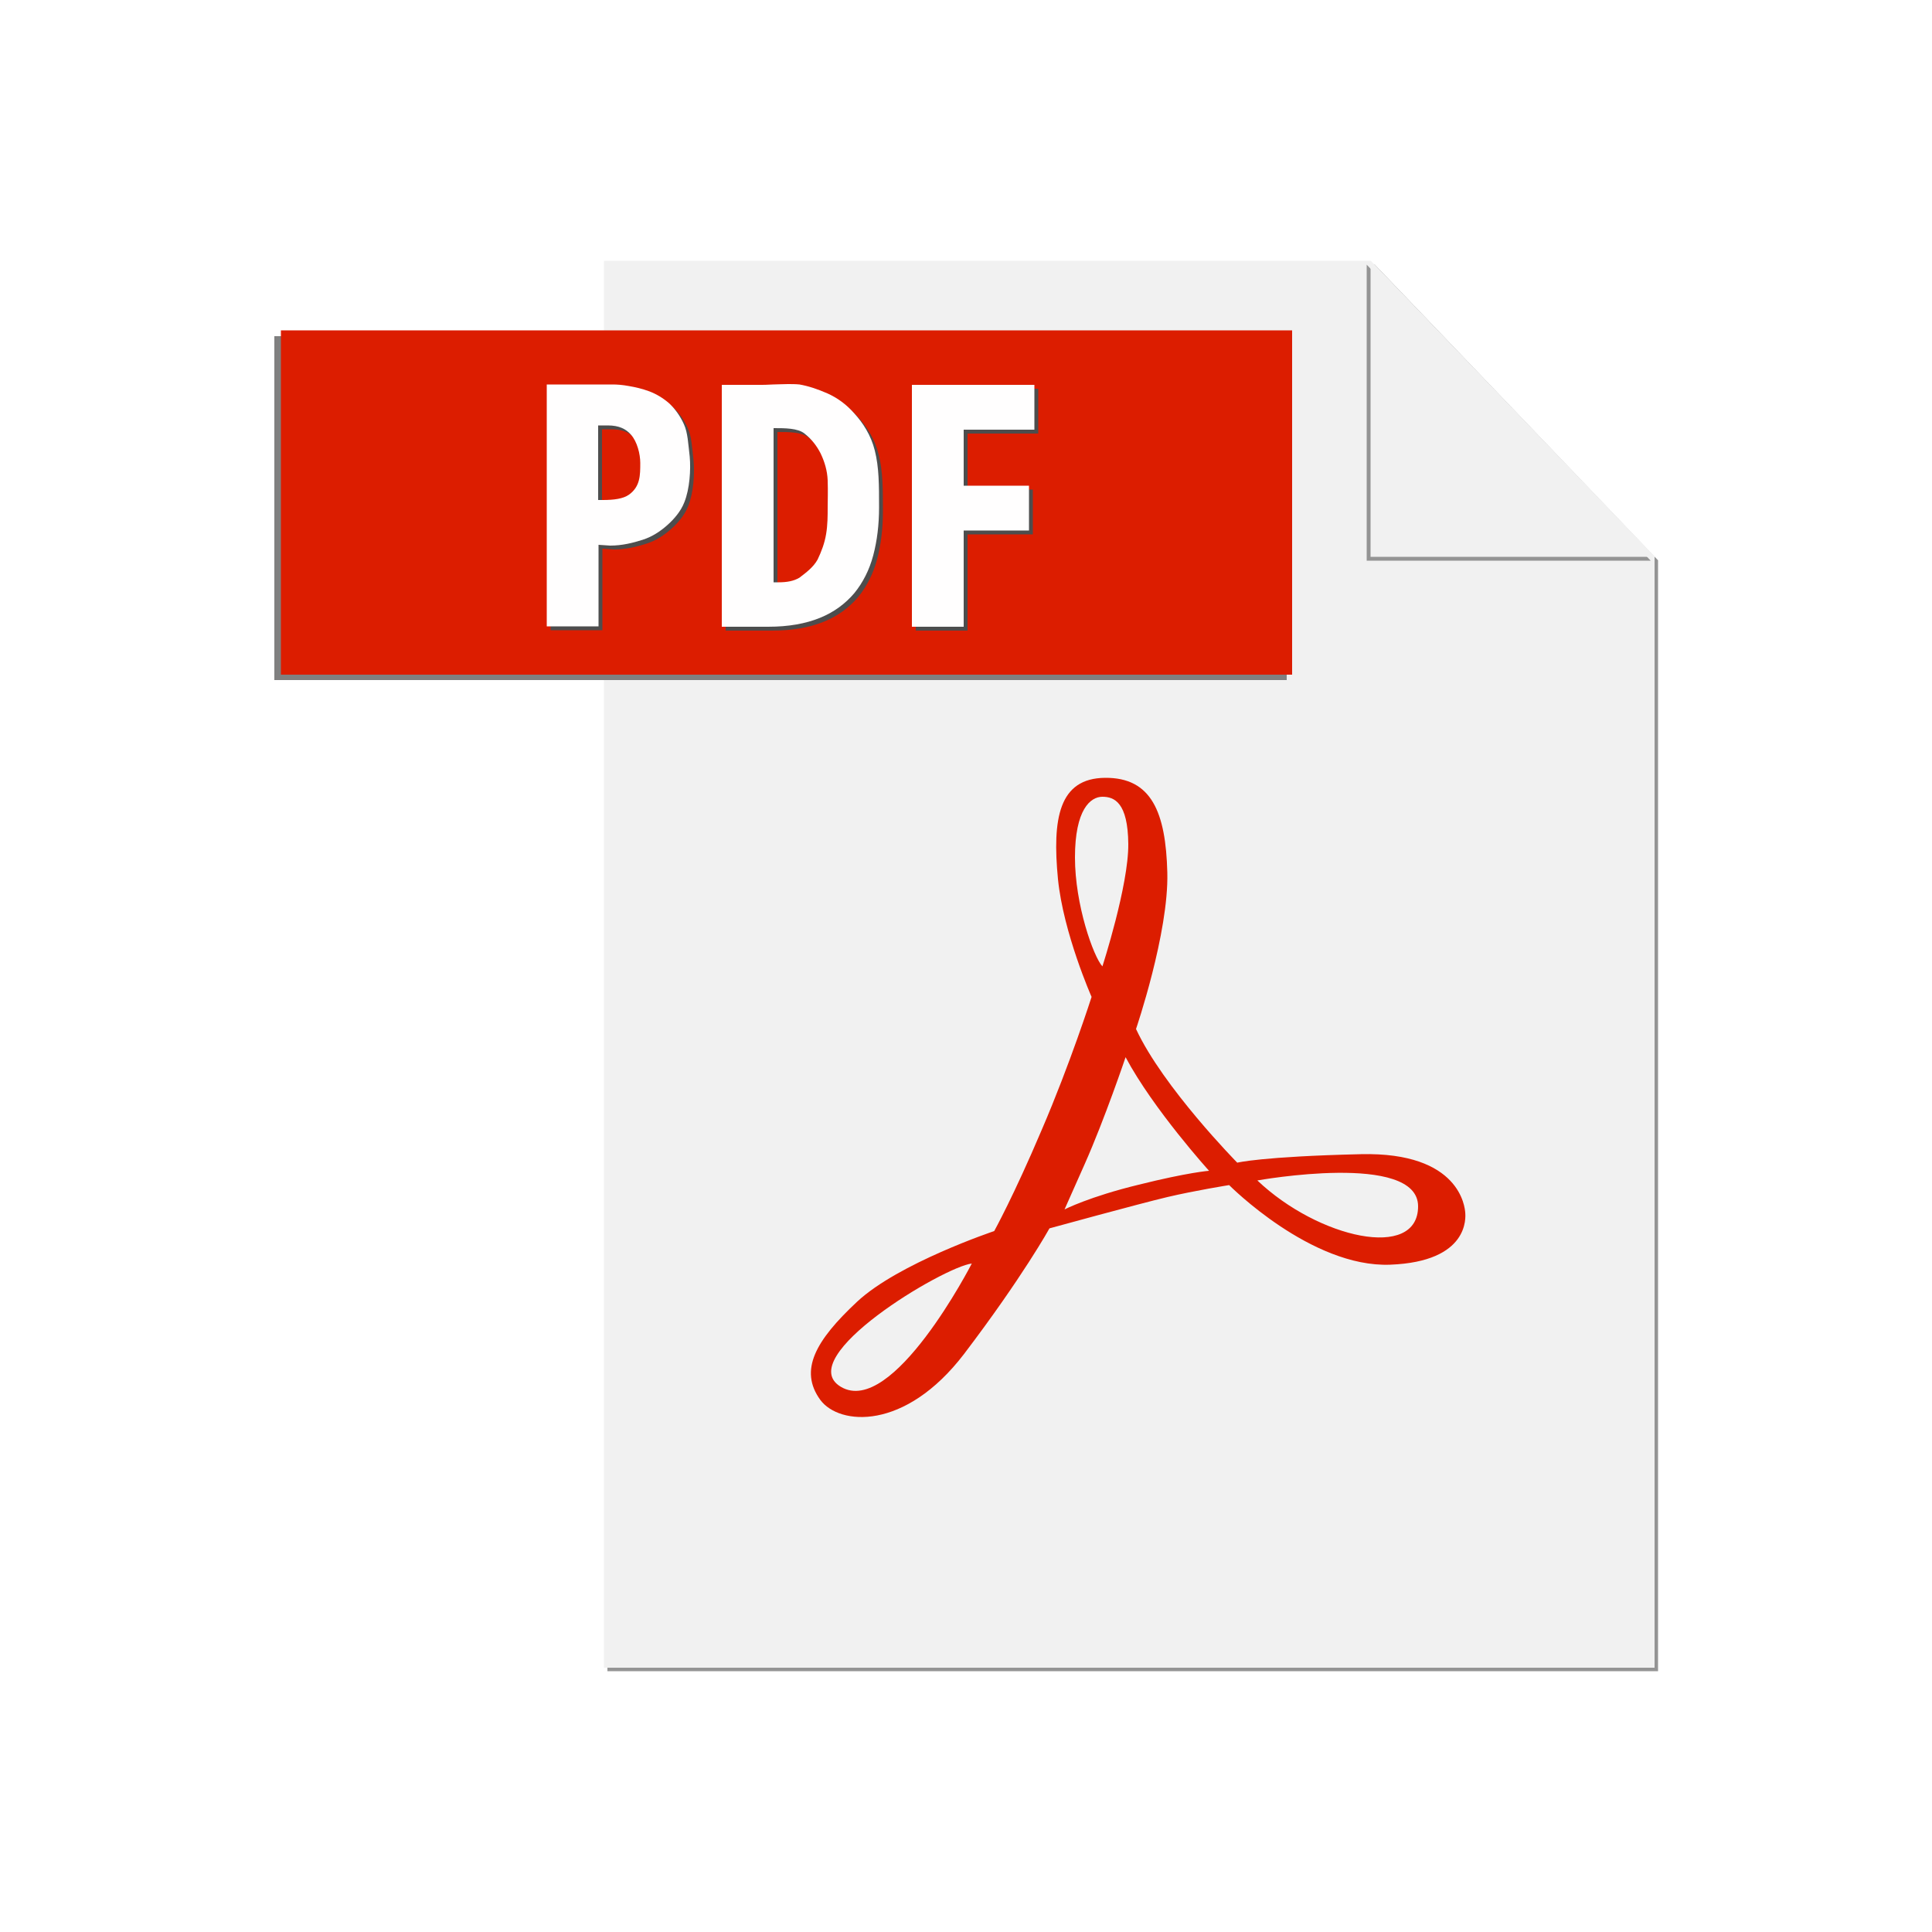
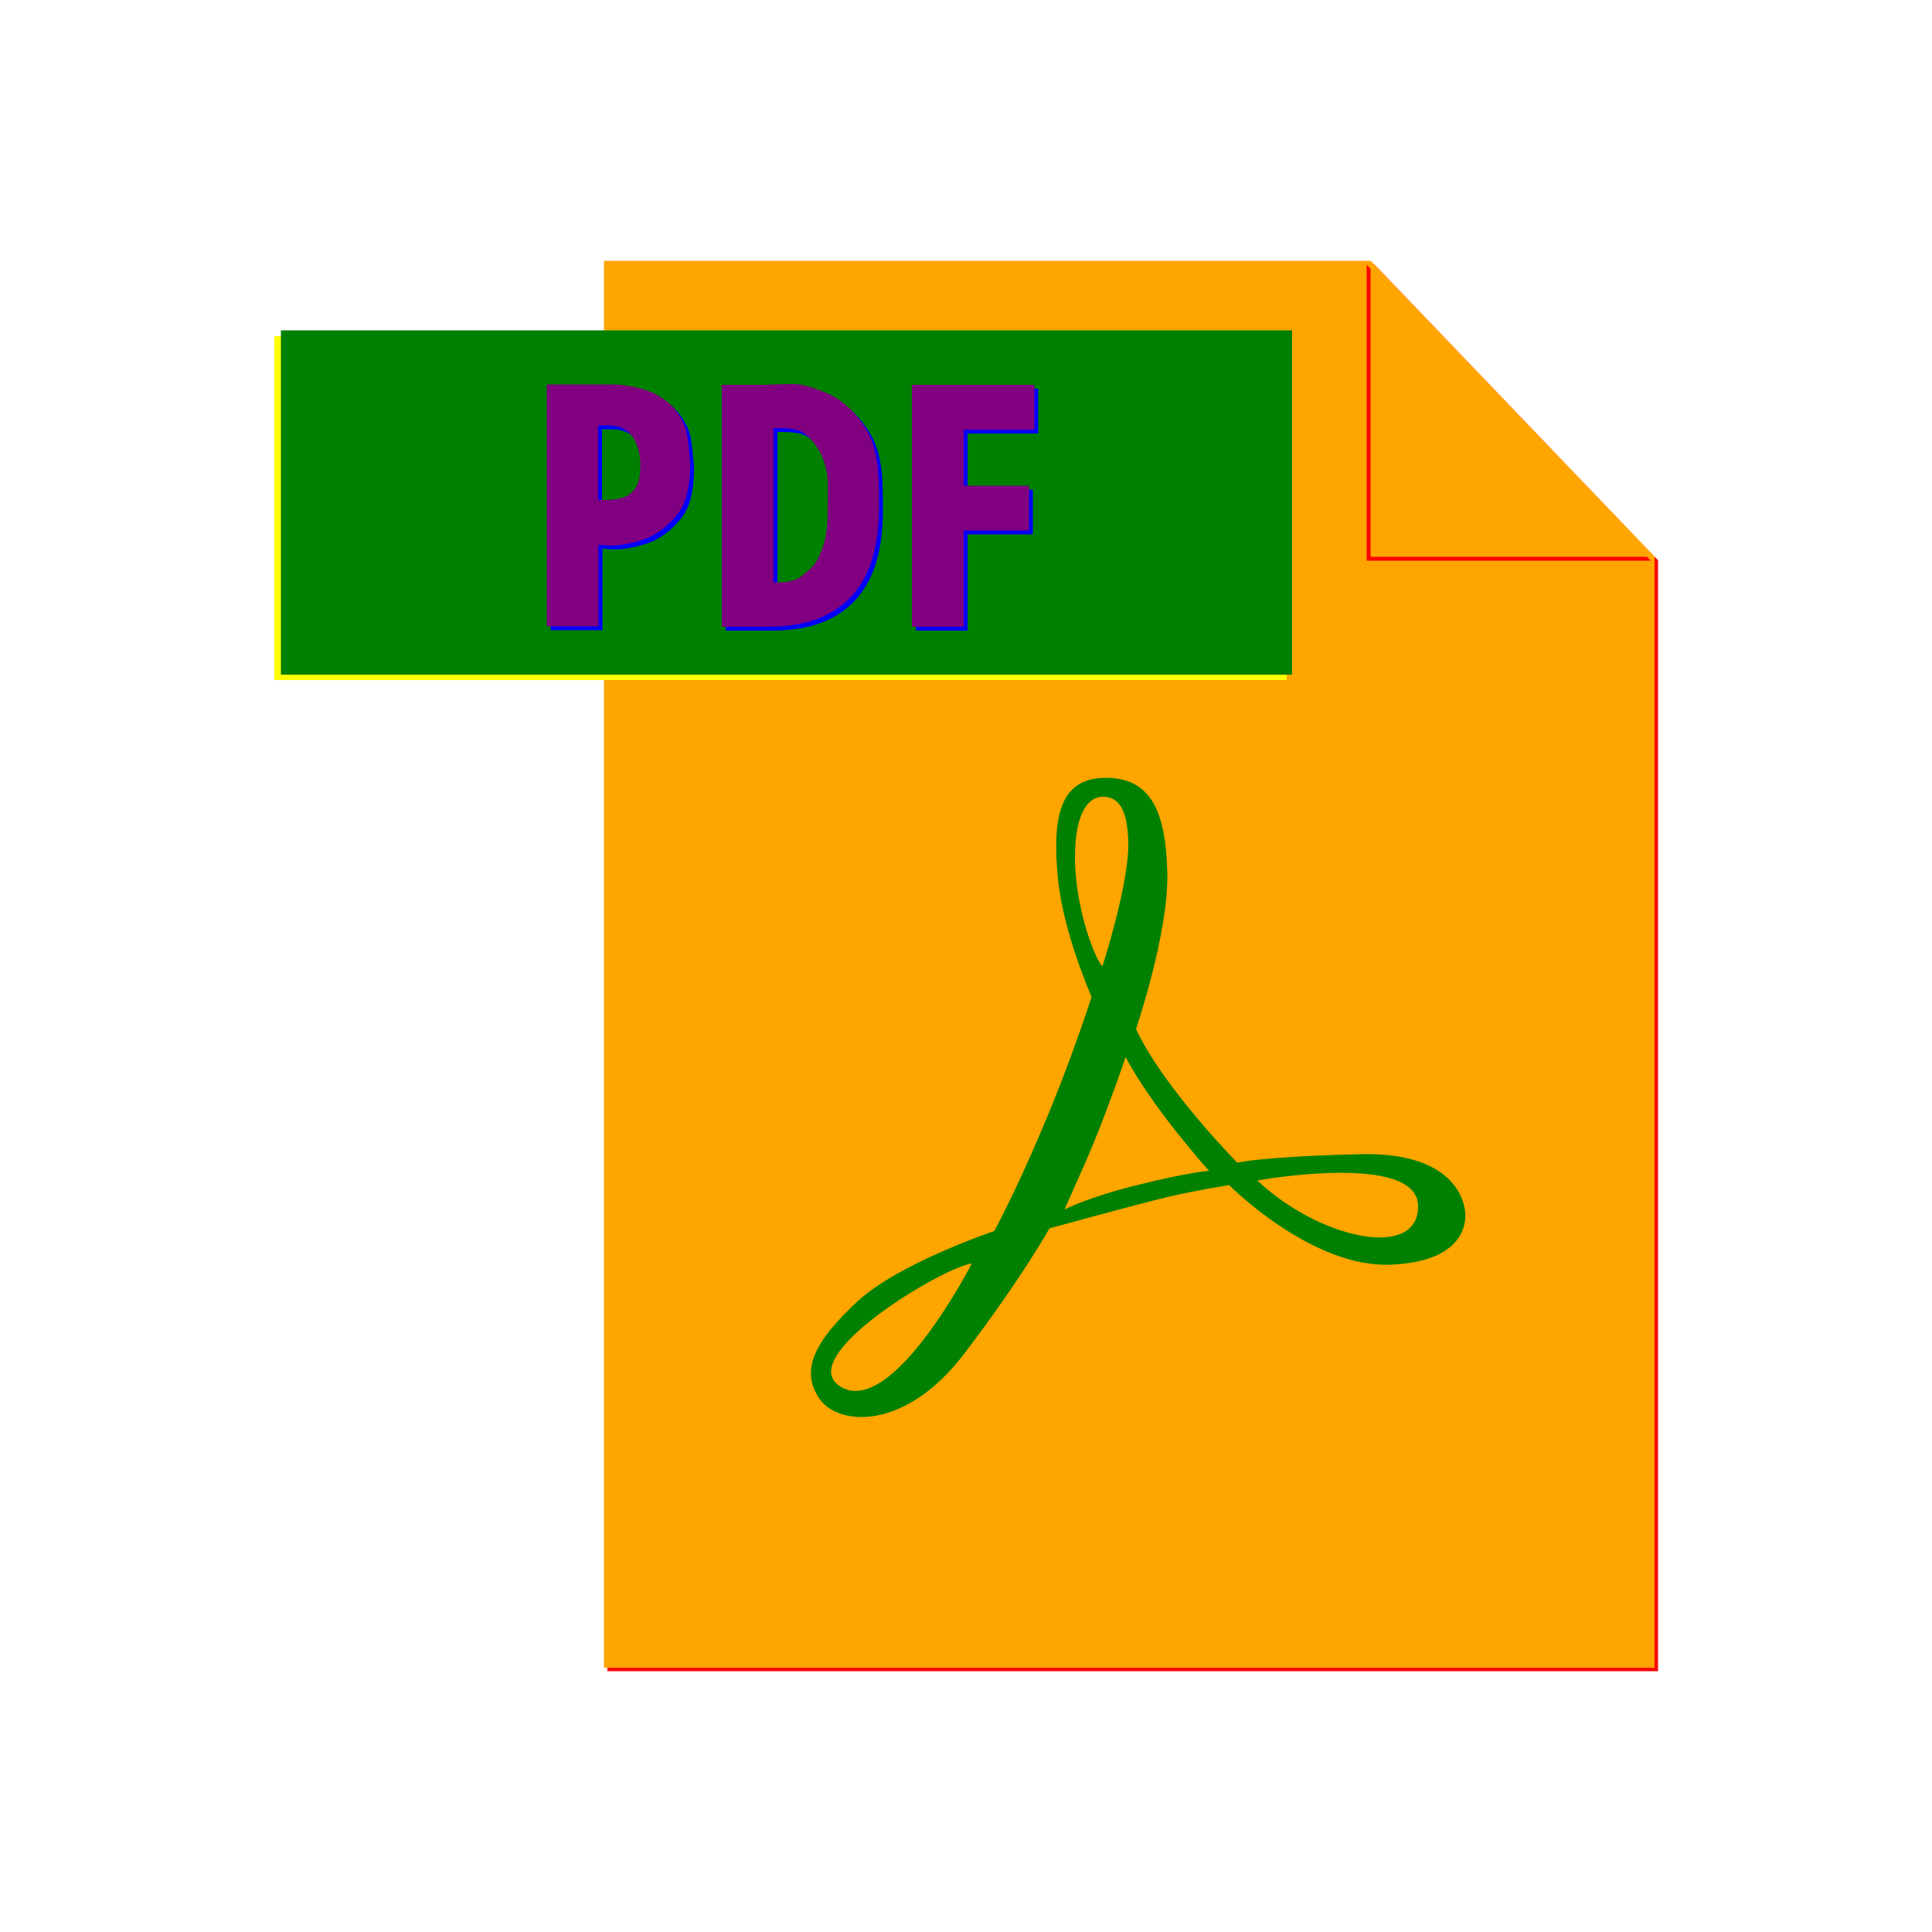
<svg xmlns="http://www.w3.org/2000/svg" lang="en-GB" viewBox="0 0 500 500">
  <defs>
    <style>

  .st0 {
    fill: #949494;
-     background-color: red;
+     fill: red;
  }
  
  .st1 {
    fill: #F1F1F1;
-     background-color: orange;
+     fill: orange;
  }
  
  .st2 {
    fill: #808080;
-     background-color: yellow;
+     fill: yellow;
  }
  
  .st3 {
    fill: #DC1D00;
-     background-color: green;
+     fill: green;
  }
  
  .st4 {
    fill: #4D4D4D;
-     background-color: blue;
+     fill: blue;
  }
  
  .st5 {
    fill: #FFFEFE;
-     background-color: purple;
+     fill: purple;
  }

  </style>
  </defs>
  <polyline class="st0" points="355.7,68.4 355.6,68.4 428.2,144.1 428.2,431.6 157.2,431.6 157.2,432.5 429.1,432.5 429.1,145 355.7,68.4" />
  <polyline class="st1" points="354.7,67.5 156.3,67.5 156.3,431.6 428.2,431.6 428.2,144.1 354.7,67.5" />
  <polygon class="st2" points="154.3,87 71,87 71,176 154.3,176 333,176 333,87" />
  <rect class="st3" x="72.7" y="85.5" width="261.7" height="89.1" />
  <path class="st4" d="M157,130.4c-0.4,0-0.8,0-1.2,0v-19.3h2.5c2.9,0,4.7,0.9,6,2.4c1.6,1.8,2.4,5,2.4,7.3 c0,3.2,0,6.1-2.9,8.2C162.3,130.1,159.8,130.4,157,130.4 M159.5,100.5c-0.1,0-0.3,0-0.4,0c-1.3,0-2.2,0-2.7,0h-13.9v62.6h13.4V142 l3,0.2c3.1,0,5.9-0.7,8.4-1.5c2.5-0.8,4.6-2.2,6.4-3.8c1.8-1.6,3.5-3.6,4.4-5.9c1.4-3.5,1.7-8.4,1.4-11.8 c-0.4-3.4-0.5-6.2-1.5-8.4c-1-2.2-2.3-4-3.8-5.4c-1.6-1.4-3.3-2.4-5.1-3.1c-1.9-0.7-3.6-1.1-5.4-1.4 C162.1,100.6,160.7,100.5,159.5,100.5" />
  <path class="st4" d="M202.5,151.7c-0.4,0-0.8,0-1.3,0v-39.9c0.1,0,0.1,0,0.2,0c2.7,0,6.1,0,7.8,1.4 c1.8,1.4,3.2,3.2,4.2,5.2c1,2.1,1.7,4.4,1.8,6.9c0.1,2.9,0,5.2,0,7.2c0,1.9,0,4.3-0.4,6.7c-0.4,2.4-1.2,4.5-2.2,6.6 c-1.1,2-3,3.4-4.7,4.7C206.4,151.4,204.6,151.7,202.5,151.7 M204.9,100.4c-1.4,0-2.9,0.1-3.8,0.1c-1.7,0.1-2.7,0.1-3.1,0.1h-10.2 v62.6h12c5.3,0,9.7-0.8,13.4-2.3c3.7-1.5,6.6-3.7,8.9-6.4c2.2-2.7,3.9-6,4.9-9.8c1-3.8,1.5-7.9,1.5-12.4c0-5.8,0-10.3-1.1-14.7 c-1-4-3.1-7.2-5.3-9.6c-2.1-2.4-4.5-4.1-7-5.2c-2.5-1.1-4.9-1.9-7.2-2.3C206.9,100.4,205.9,100.4,204.9,100.4" />
  <polyline class="st4" points="268.7,100.6 237,100.6 237,163.2 250.4,163.2 250.4,138.3 267.3,138.3 267.3,126.7 250.4,126.7 250.4,112.2 268.7,112.2 268.7,100.6" />
  <path class="st3" d="M379.2,313.8c-0.1-1.2-1.2-15.7-27-15.1c-25.7,0.6-32,2.2-32,2.2S301,281.4,294,266.3 c0,0,8.5-24.9,8.1-40.5c-0.4-15.6-4.1-24.6-16.1-24.5c-12,0.1-13.7,10.6-12.2,26.2c1.4,14,8.7,30.5,8.7,30.5s-5.5,17.2-12.9,34.4 c-7.3,17.2-12.3,26.2-12.3,26.2s-24.8,8.3-35.5,18.3c-10.7,10-15.1,17.7-9.5,25.4c4.9,6.6,21.9,8.1,37.2-11.9 c15.2-20,22.1-32.5,22.1-32.5s23.3-6.4,30.5-8.1c7.2-1.7,16-3.1,16-3.1s21.2,21.4,41.7,20.6C380.3,326.5,379.3,315,379.2,313.8z M217.6,358.9c-12.7-7.6,26.7-31.1,33.9-31.9C251.5,327,231,366.9,217.6,358.9z M278.2,221.9c0-12.4,4-15.7,7.1-15.7 s6.6,1.5,6.7,12.2c0.1,10.7-6.7,31.7-6.7,31.7C283,247.6,278.2,234.2,278.2,221.9z M294.7,306.6c-12.8,3.1-19.2,6.4-19.2,6.4 s0,0,5.2-11.7c5.2-11.7,10.6-27.7,10.6-27.7c7.2,13.5,21.6,29.4,21.6,29.4S307.5,303.4,294.7,306.6z M325.4,305.5 c0,0,41.6-7.5,41.6,6.7C367,326.3,341.2,320.5,325.4,305.5z" />
  <polygon class="st0" points="353.7,68.5 353.7,145.1 427.2,145.1" />
  <polygon class="st1" points="354.7,67.5 354.7,144.1 428.2,144.1" />
  <path class="st5" d="M156,129.4c-0.4,0-0.8,0-1.2,0v-19.3h2.5c2.9,0,4.7,0.9,6,2.4c1.6,1.8,2.4,5,2.4,7.3 c0,3.2,0,6.1-2.9,8.2C161.3,129.1,158.8,129.4,156,129.4 M158.5,99.5c-0.1,0-0.3,0-0.4,0c-1.3,0-2.2,0-2.7,0h-13.9v62.6h13.4V141 l3,0.2c3.1,0,5.9-0.7,8.4-1.5c2.5-0.8,4.6-2.2,6.4-3.8c1.8-1.6,3.5-3.6,4.4-5.9c1.4-3.5,1.7-8.4,1.4-11.8 c-0.4-3.4-0.5-6.2-1.5-8.4c-1-2.2-2.3-4-3.8-5.4c-1.6-1.4-3.3-2.4-5.1-3.1c-1.9-0.7-3.6-1.1-5.4-1.4 C161.1,99.6,159.7,99.5,158.5,99.5" />
  <path class="st5" d="M201.5,150.7c-0.4,0-0.8,0-1.3,0v-39.9c0.1,0,0.1,0,0.2,0c2.7,0,6.1,0,7.8,1.4 c1.8,1.4,3.2,3.2,4.2,5.2c1,2.1,1.7,4.4,1.8,6.9c0.1,2.9,0,5.2,0,7.2c0,1.9,0,4.3-0.4,6.7c-0.4,2.4-1.2,4.5-2.2,6.6 c-1.1,2-3,3.4-4.7,4.7C205.4,150.4,203.6,150.7,201.5,150.7 M203.9,99.4c-1.4,0-2.9,0.1-3.8,0.1c-1.7,0.1-2.7,0.1-3.1,0.1h-10.2 v62.6h12c5.3,0,9.7-0.8,13.4-2.3c3.7-1.5,6.6-3.7,8.9-6.4c2.2-2.7,3.9-6,4.9-9.8c1-3.8,1.5-7.9,1.5-12.4c0-5.8,0-10.3-1.1-14.7 c-1-4-3.1-7.2-5.3-9.6c-2.1-2.4-4.5-4.1-7-5.2c-2.5-1.1-4.9-1.9-7.2-2.3C205.9,99.4,204.9,99.4,203.9,99.4" />
  <polyline class="st5" points="267.7,99.6 236,99.6 236,162.2 249.4,162.2 249.4,137.3 266.3,137.3 266.3,125.7 249.4,125.7 249.4,111.2 267.7,111.2 267.7,99.6" />
</svg>
